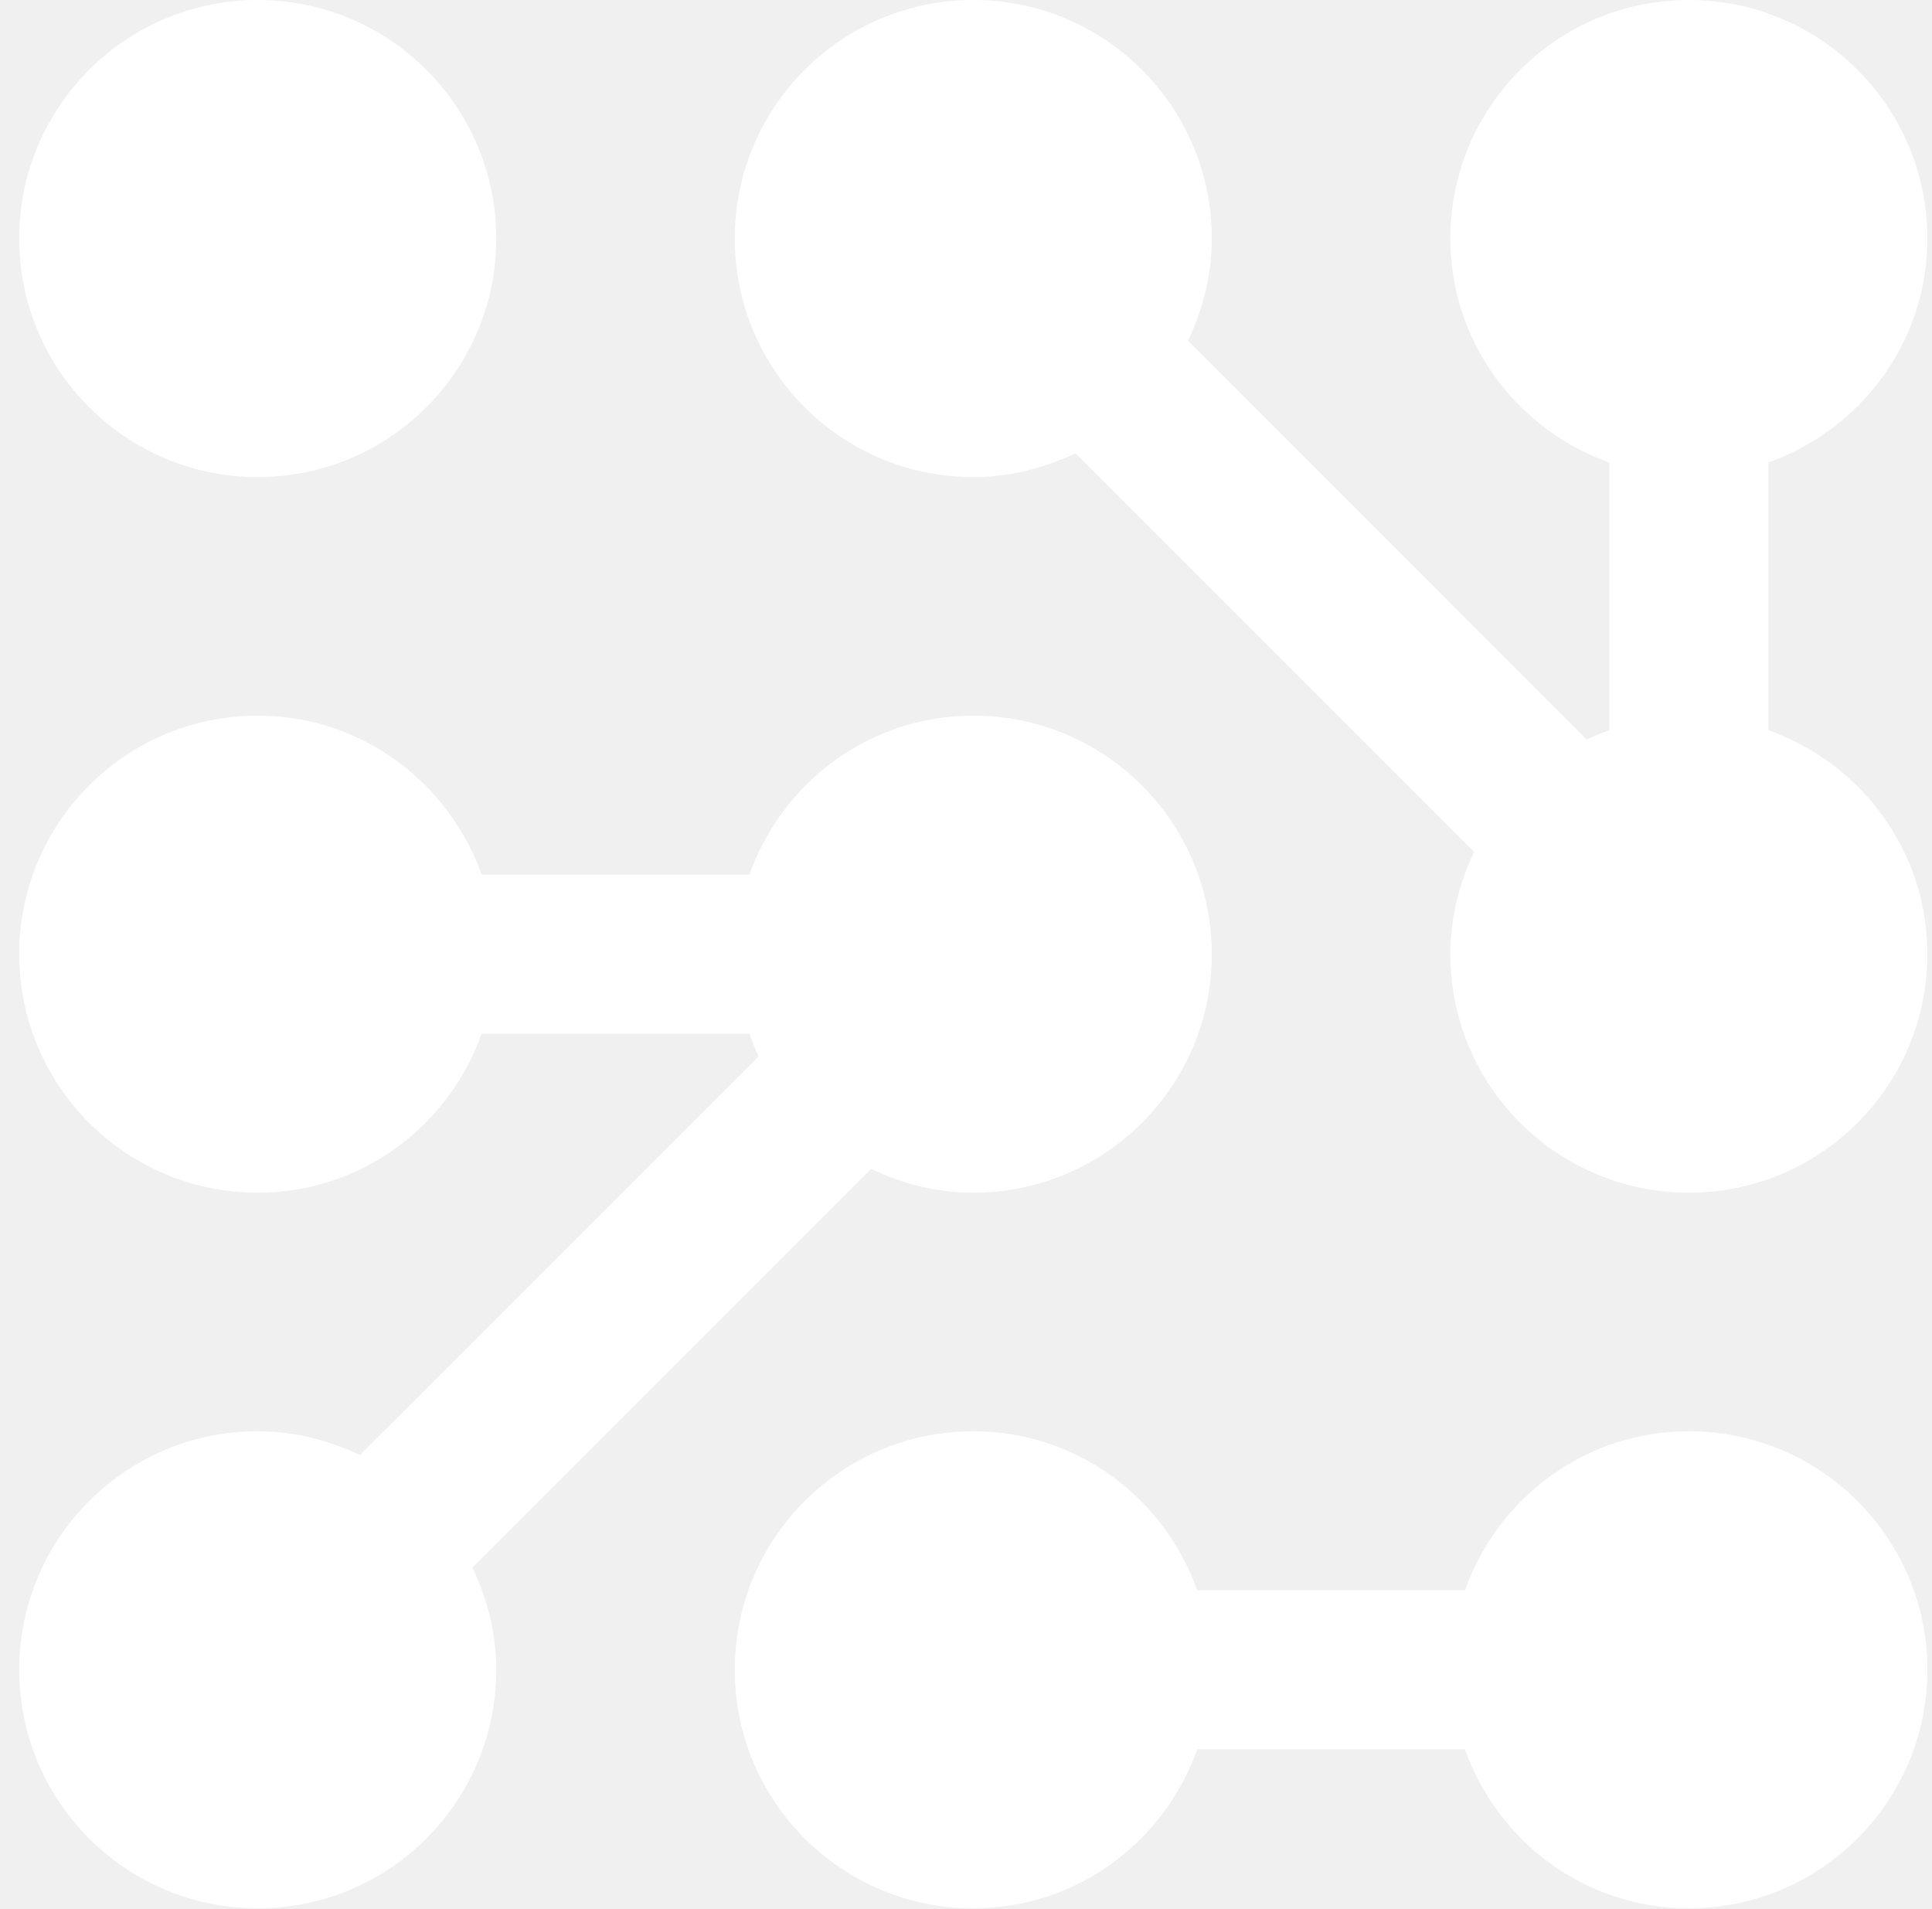
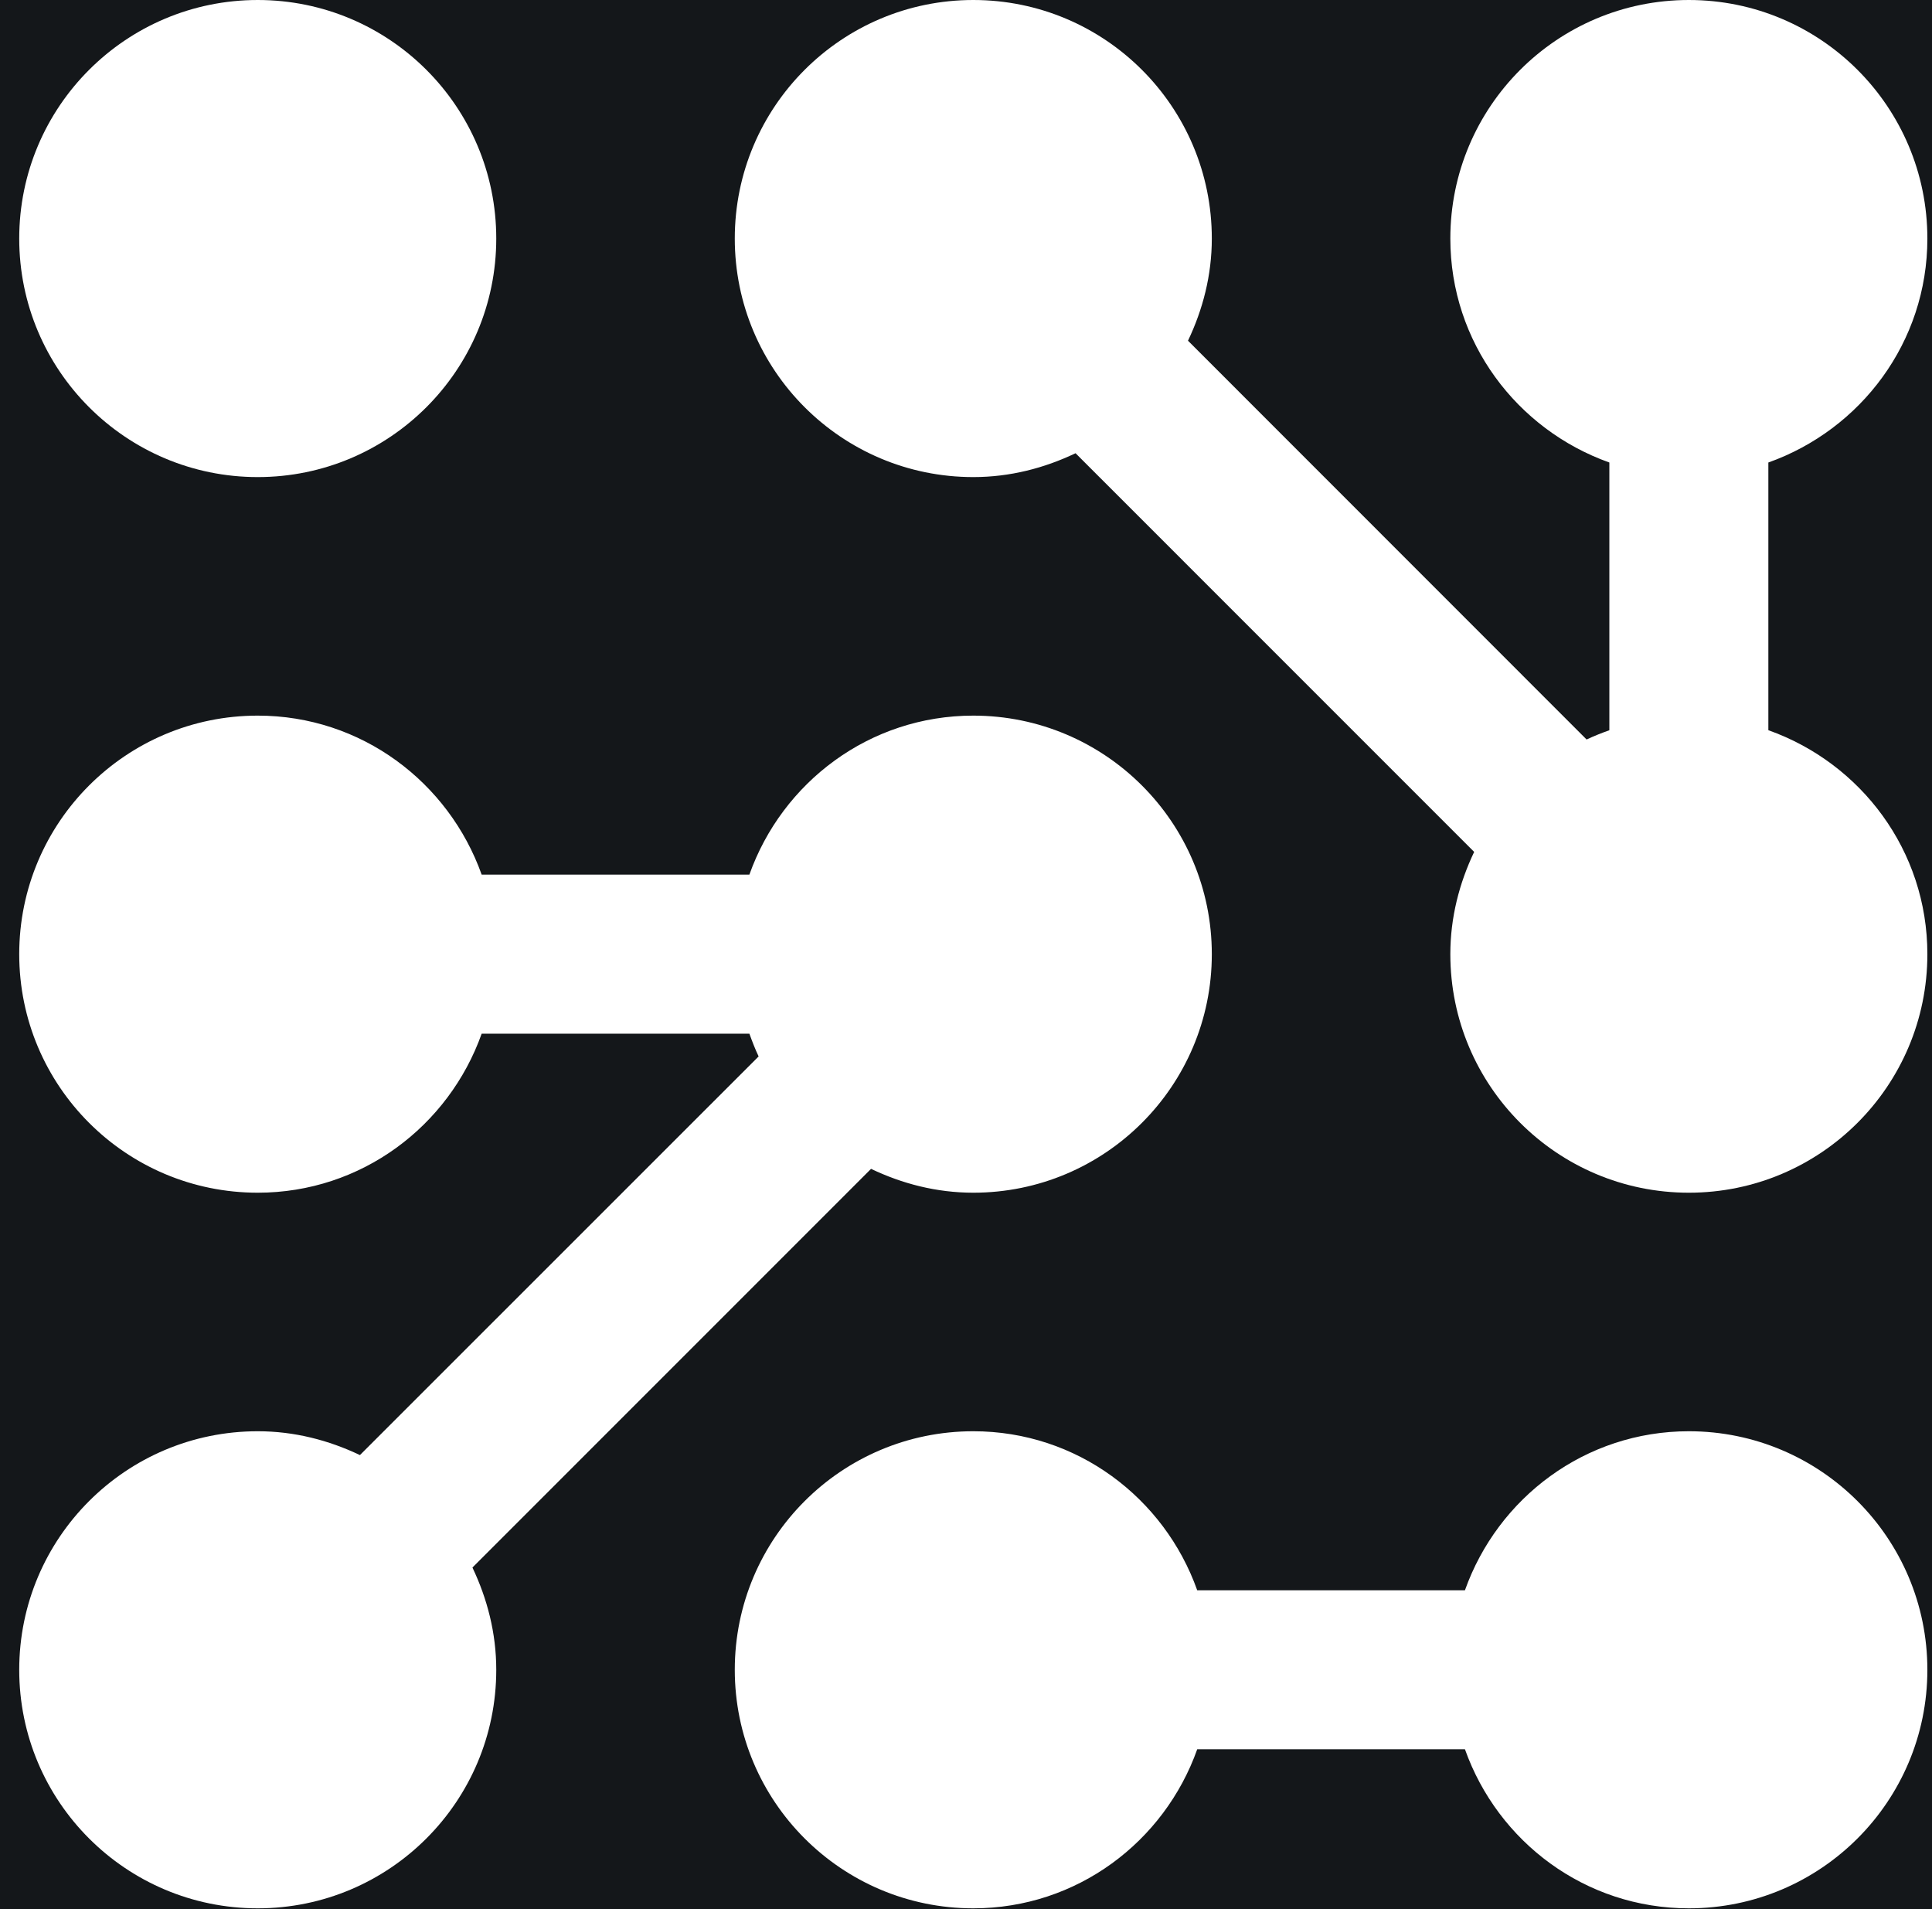
- <svg xmlns="http://www.w3.org/2000/svg" width="81" height="80" viewBox="0 0 81 80" fill="#14171a">
+ <svg xmlns="http://www.w3.org/2000/svg" width="81" height="80" viewBox="0 0 81 80" fill="none">
+   <rect width="100" height="100" fill="#14171a" />
  <path d="M10.806 0C5.282 0 0.806 4.477 0.806 10C0.806 15.521 5.282 20 10.806 20C16.33 20 20.806 15.521 20.806 10C20.806 4.477 16.33 0 10.806 0Z" fill="white" />
  <path d="M70.806 60C66.457 60 62.795 62.793 61.418 66.667H50.194C48.817 62.793 45.155 60 40.806 60C35.282 60 30.806 64.479 30.806 70C30.806 75.521 35.282 80 40.806 80C45.155 80 48.817 77.207 50.194 73.333H61.419C62.795 77.207 66.457 80 70.806 80C76.33 80 80.806 75.521 80.806 70C80.806 64.479 76.33 60 70.806 60Z" fill="white" />
  <path d="M74.139 30.611V19.389C78.016 18.008 80.806 14.346 80.806 10C80.806 4.477 76.33 0 70.806 0C65.282 0 60.806 4.477 60.806 10C60.806 14.346 63.596 18.008 67.473 19.389V30.612C67.147 30.729 66.828 30.854 66.519 31.001L49.807 14.283C50.428 12.982 50.806 11.539 50.806 10C50.806 4.477 46.33 0 40.806 0C35.282 0 30.806 4.477 30.806 10C30.806 15.521 35.282 20 40.806 20C42.349 20 43.787 19.623 45.093 19L61.805 35.713C61.184 37.018 60.806 38.457 60.806 40C60.806 45.521 65.282 50 70.806 50C76.33 50 80.806 45.521 80.806 40C80.806 35.65 78.016 31.988 74.139 30.611Z" fill="white" />
  <path d="M40.806 30C36.457 30 32.795 32.793 31.418 36.666H20.194C18.814 32.793 15.152 30 10.806 30C5.282 30 0.806 34.477 0.806 40C0.806 45.523 5.282 50 10.806 50C15.152 50 18.814 47.211 20.194 43.334H31.419C31.536 43.658 31.659 43.979 31.806 44.287L15.09 60.999C13.787 60.378 12.346 60 10.806 60C5.282 60 0.806 64.476 0.806 70C0.806 75.524 5.282 80 10.806 80C16.327 80 20.806 75.524 20.806 70C20.806 68.46 20.428 67.019 19.807 65.713L36.519 49C37.825 49.623 39.263 50 40.806 50C46.327 50 50.806 45.523 50.806 40C50.806 34.477 46.327 30 40.806 30Z" fill="white" />
</svg>
